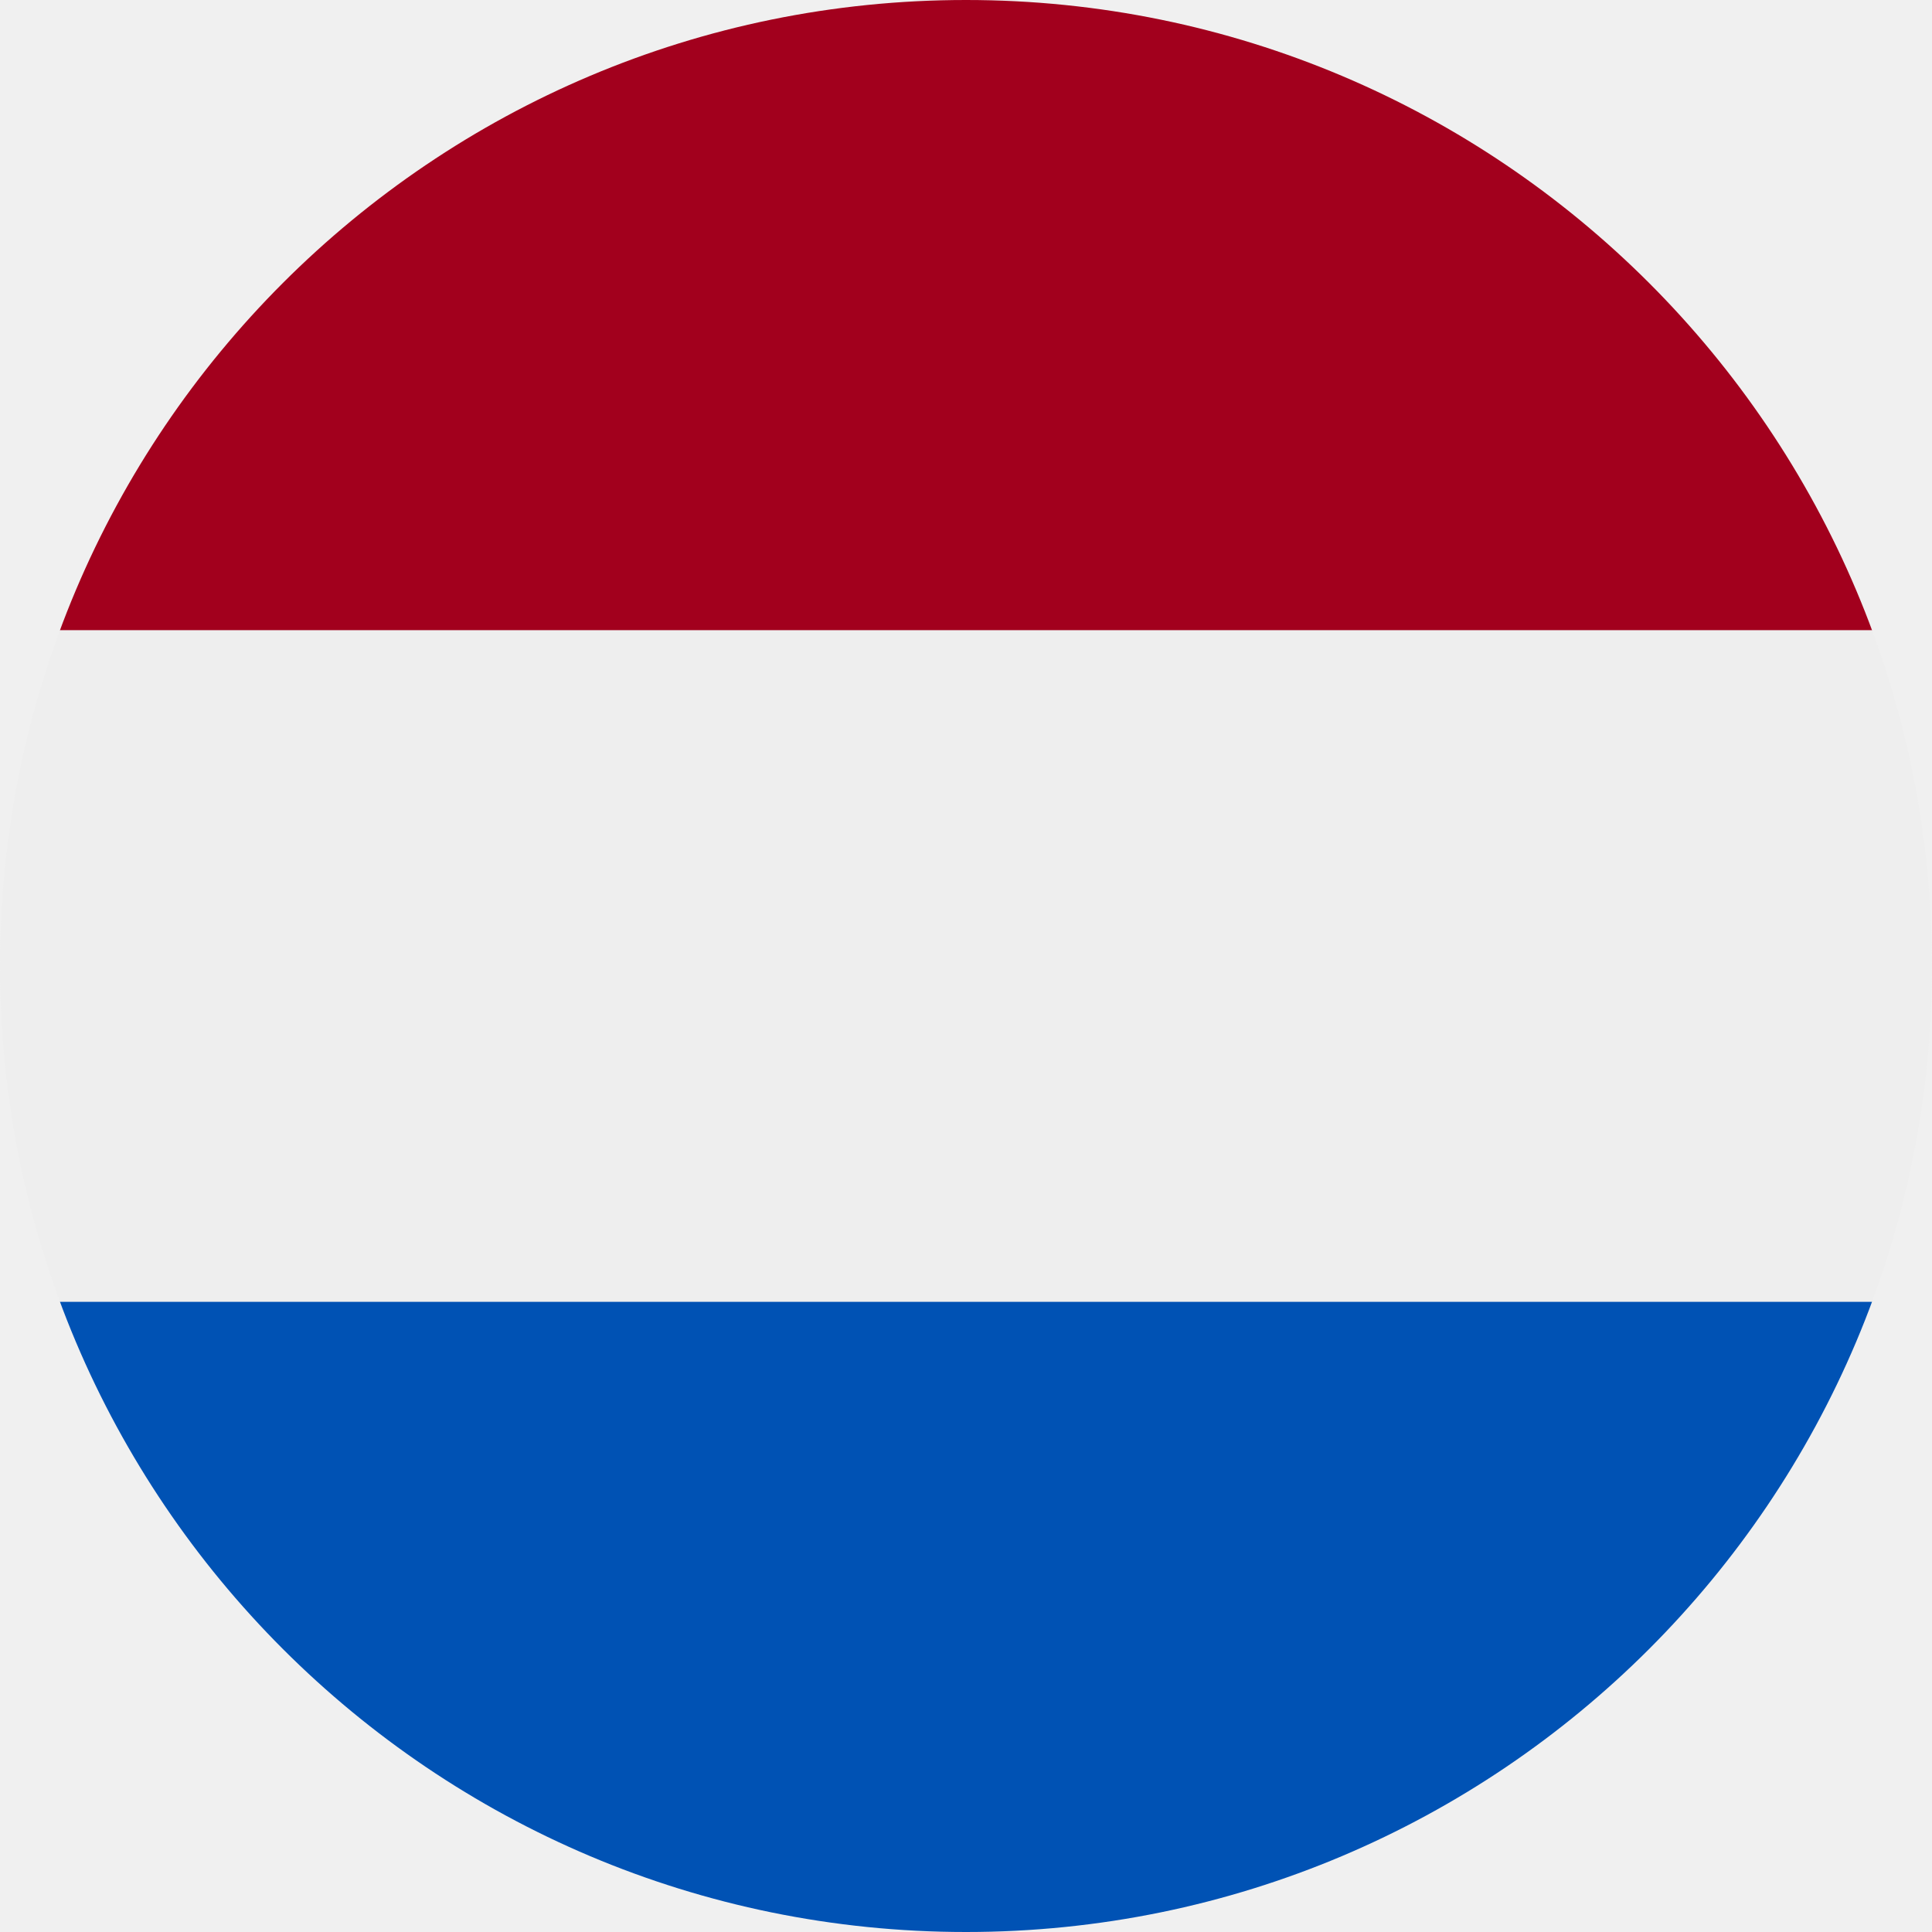
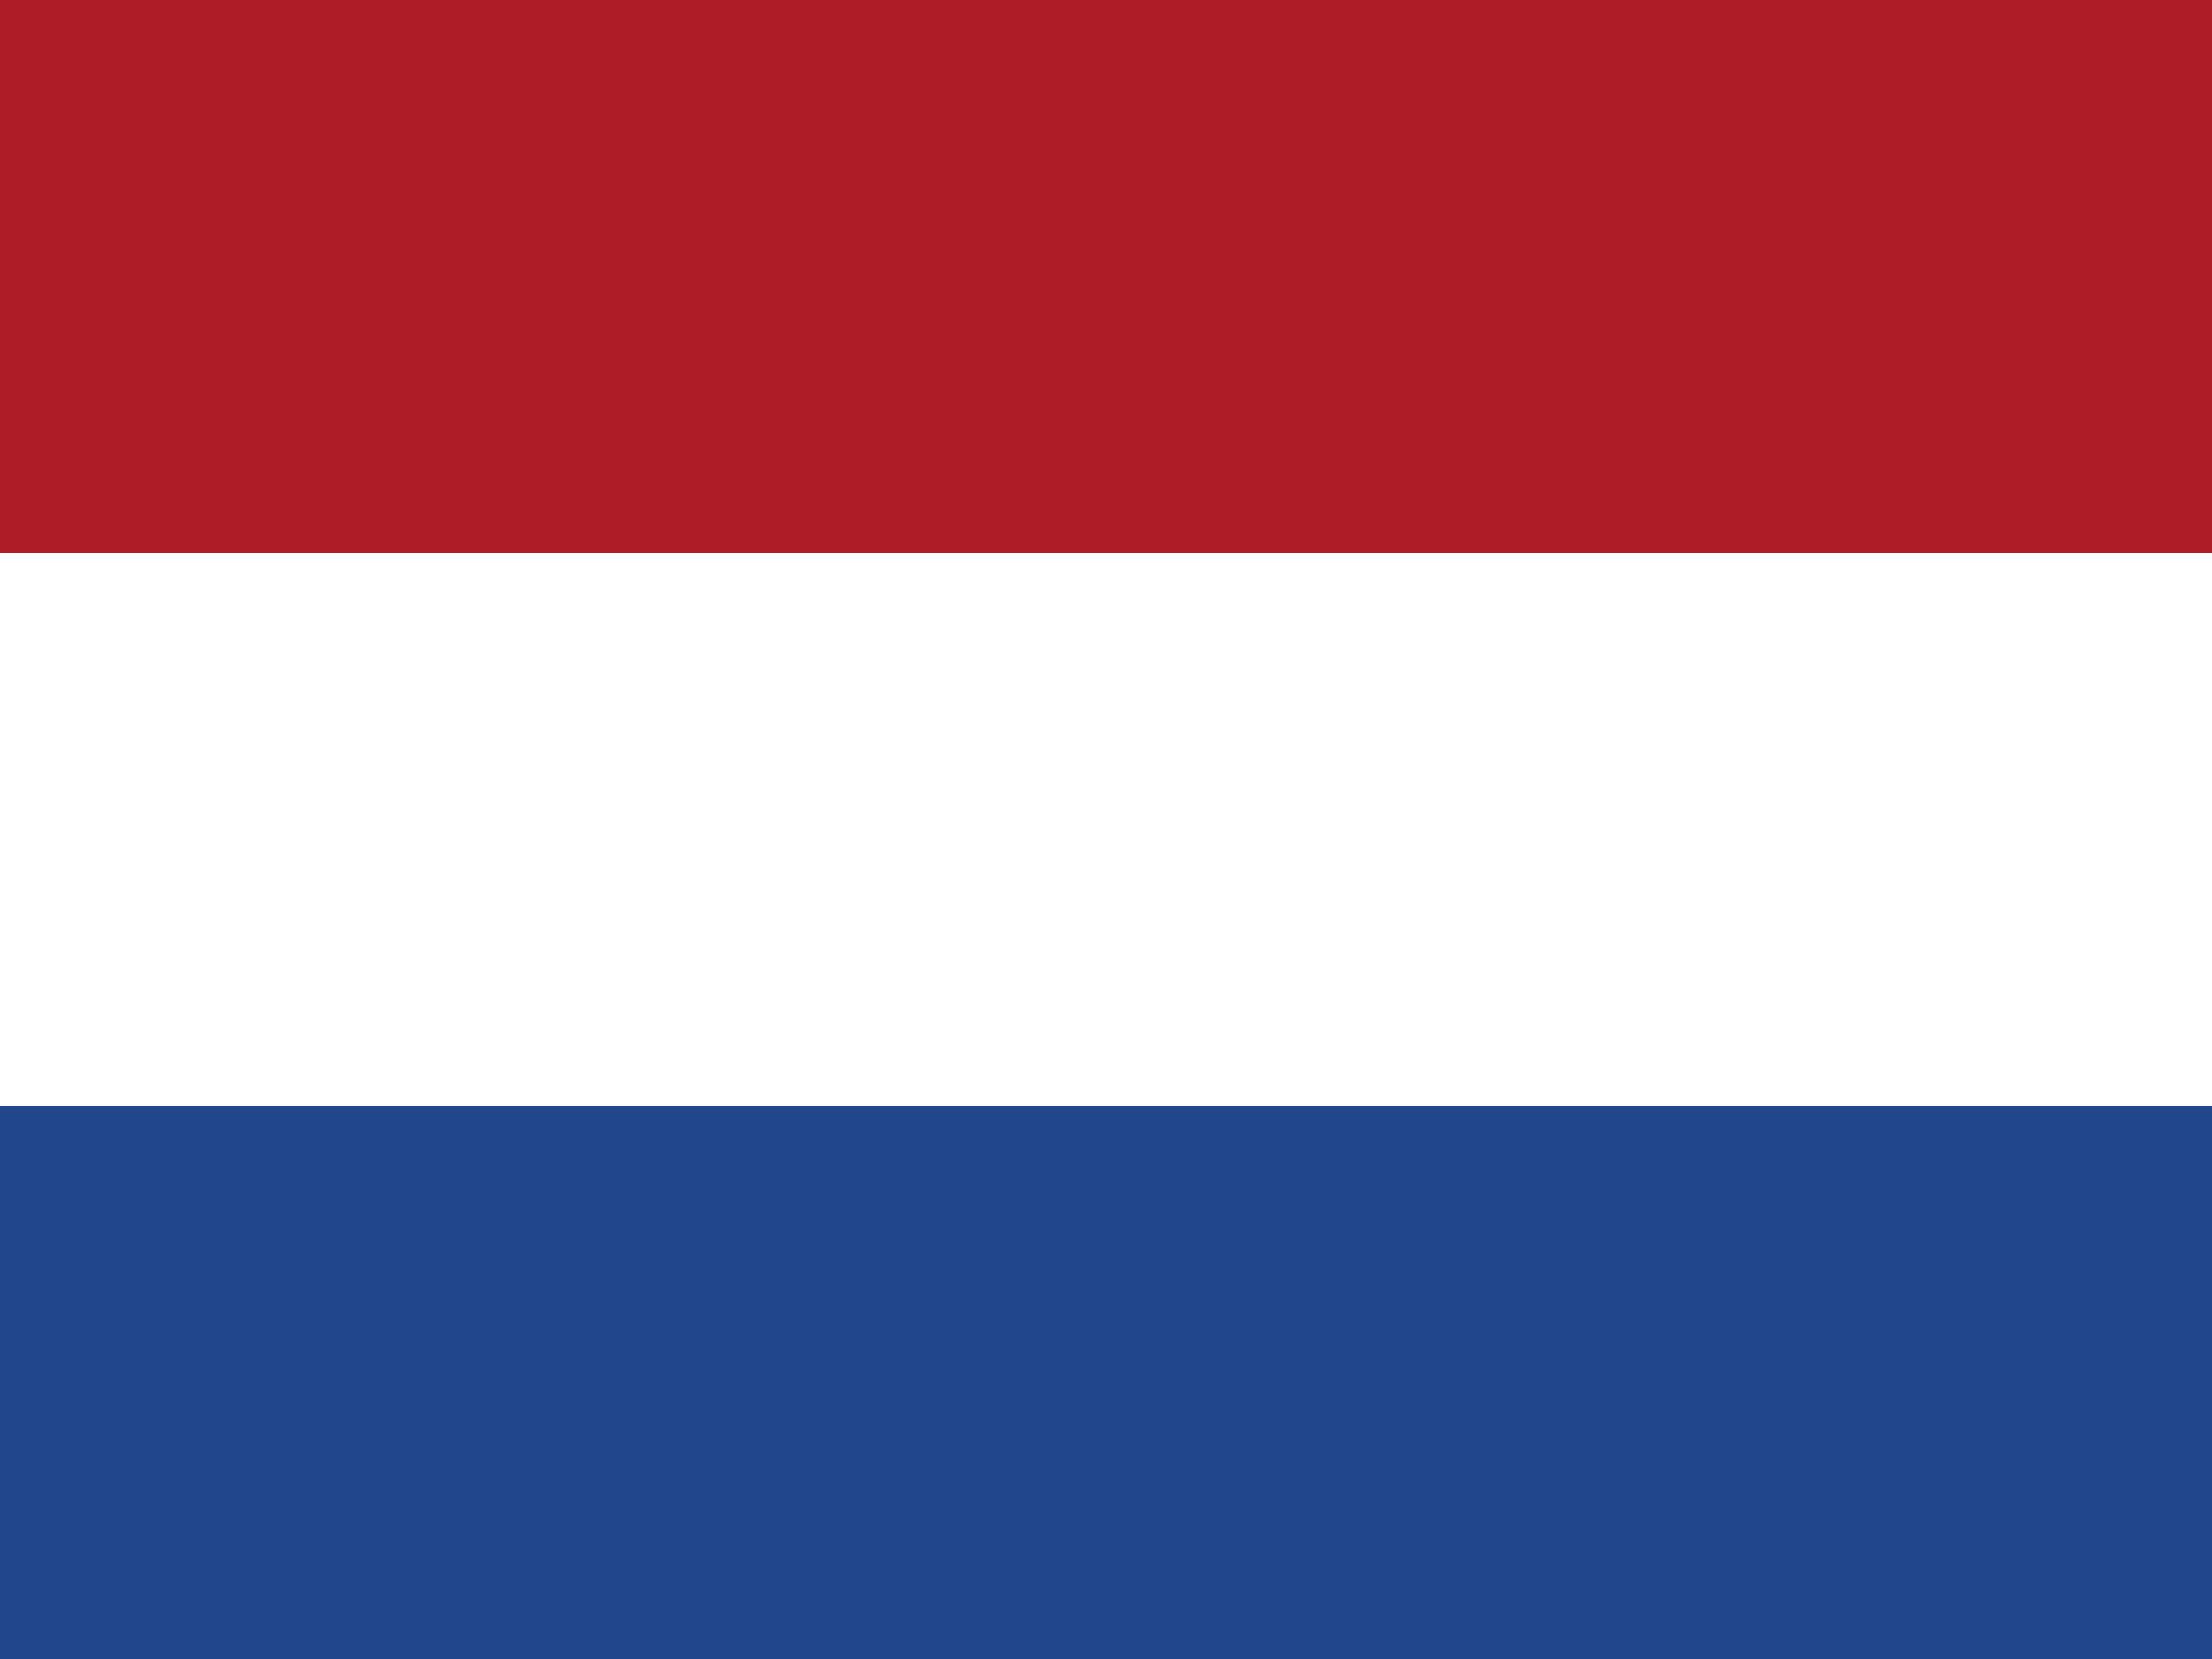
- <svg xmlns="http://www.w3.org/2000/svg" width="512" height="512" viewBox="0 0 512 512">
-   <mask id="a">
-     <circle cx="256" cy="256" r="256" fill="#fff" />
-   </mask>
-   <g mask="url(#a)">
-     <path fill="#eee" d="m0 167 253.8-19.3L512 167v178l-254.9 32.3L0 345z" />
-     <path fill="#a2001d" d="M0 0h512v167H0z" />
-     <path fill="#0052b4" d="M0 345h512v167H0z" />
-   </g>
+ <svg xmlns="http://www.w3.org/2000/svg" id="flag-icons-nl" viewBox="0 0 640 480">
+   <path fill="#ae1c28" d="M0 0h640v160H0z" />
+   <path fill="#fff" d="M0 160h640v160H0z" />
+   <path fill="#21468b" d="M0 320h640v160H0z" />
</svg>
